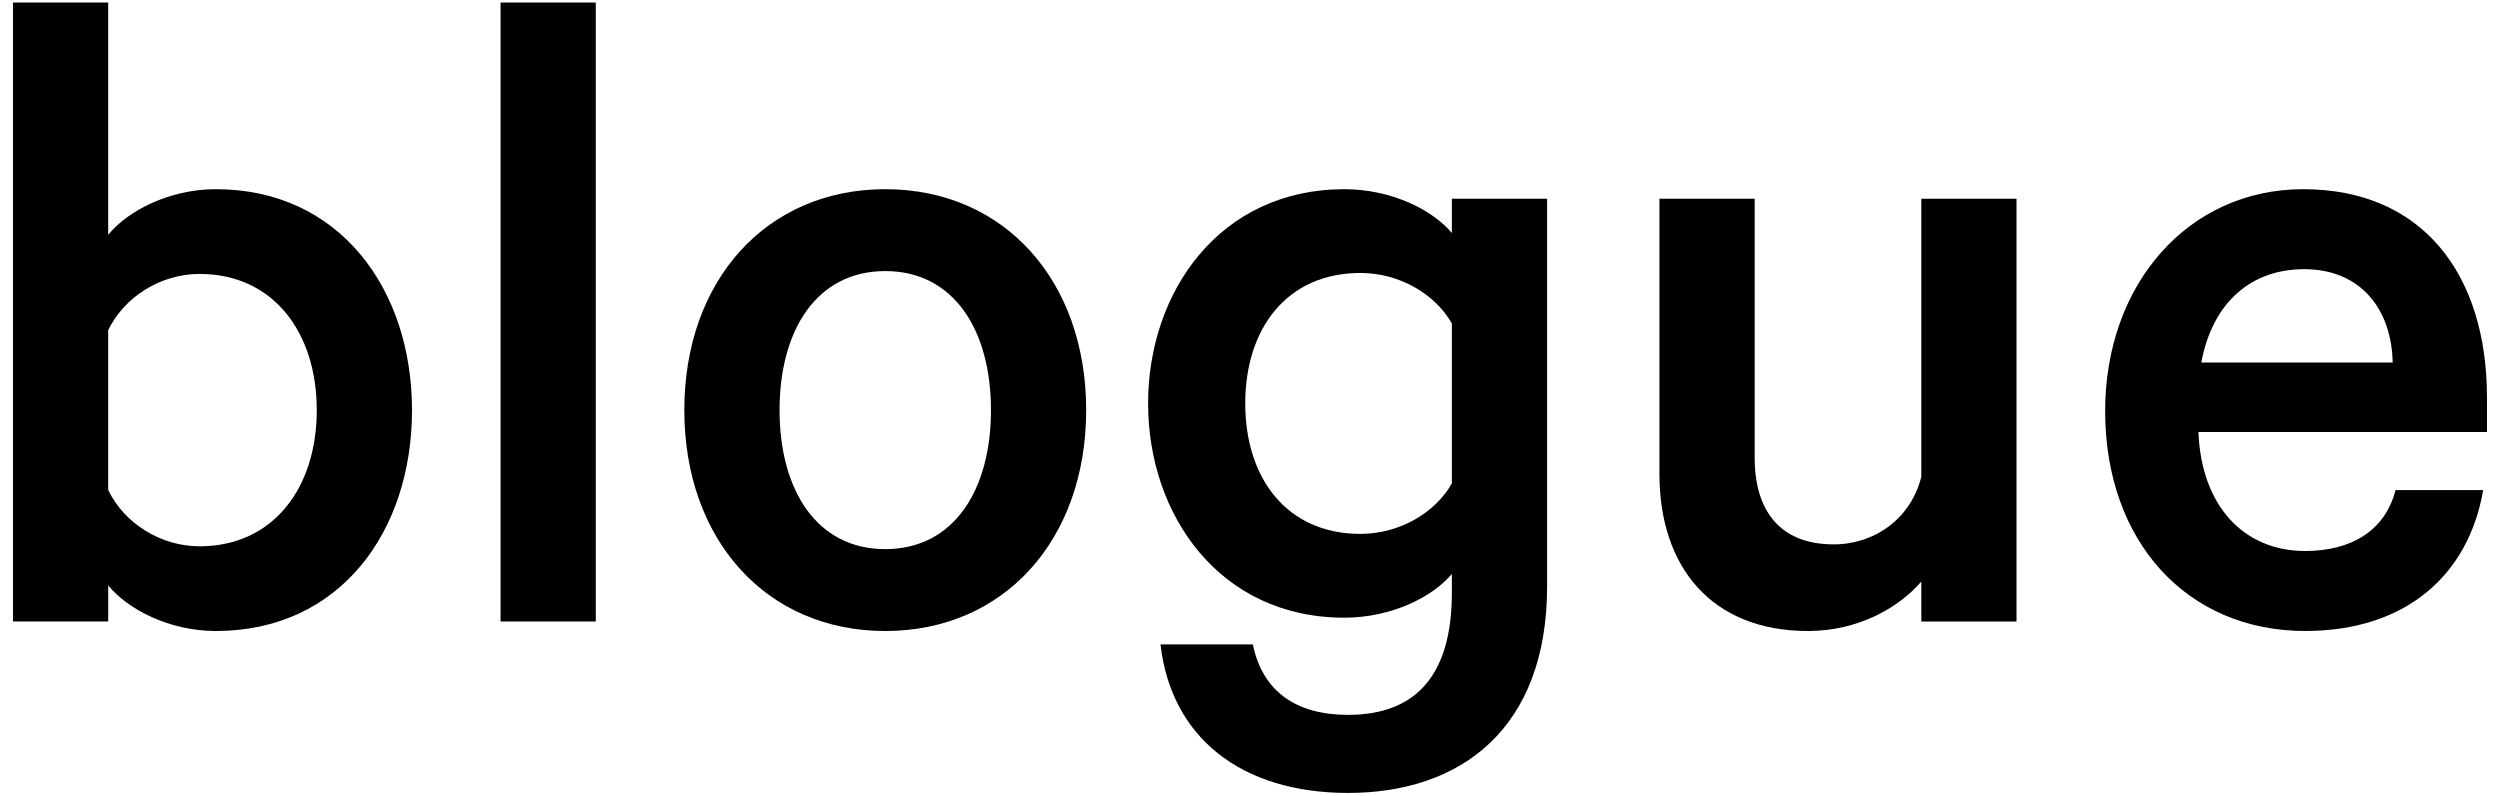
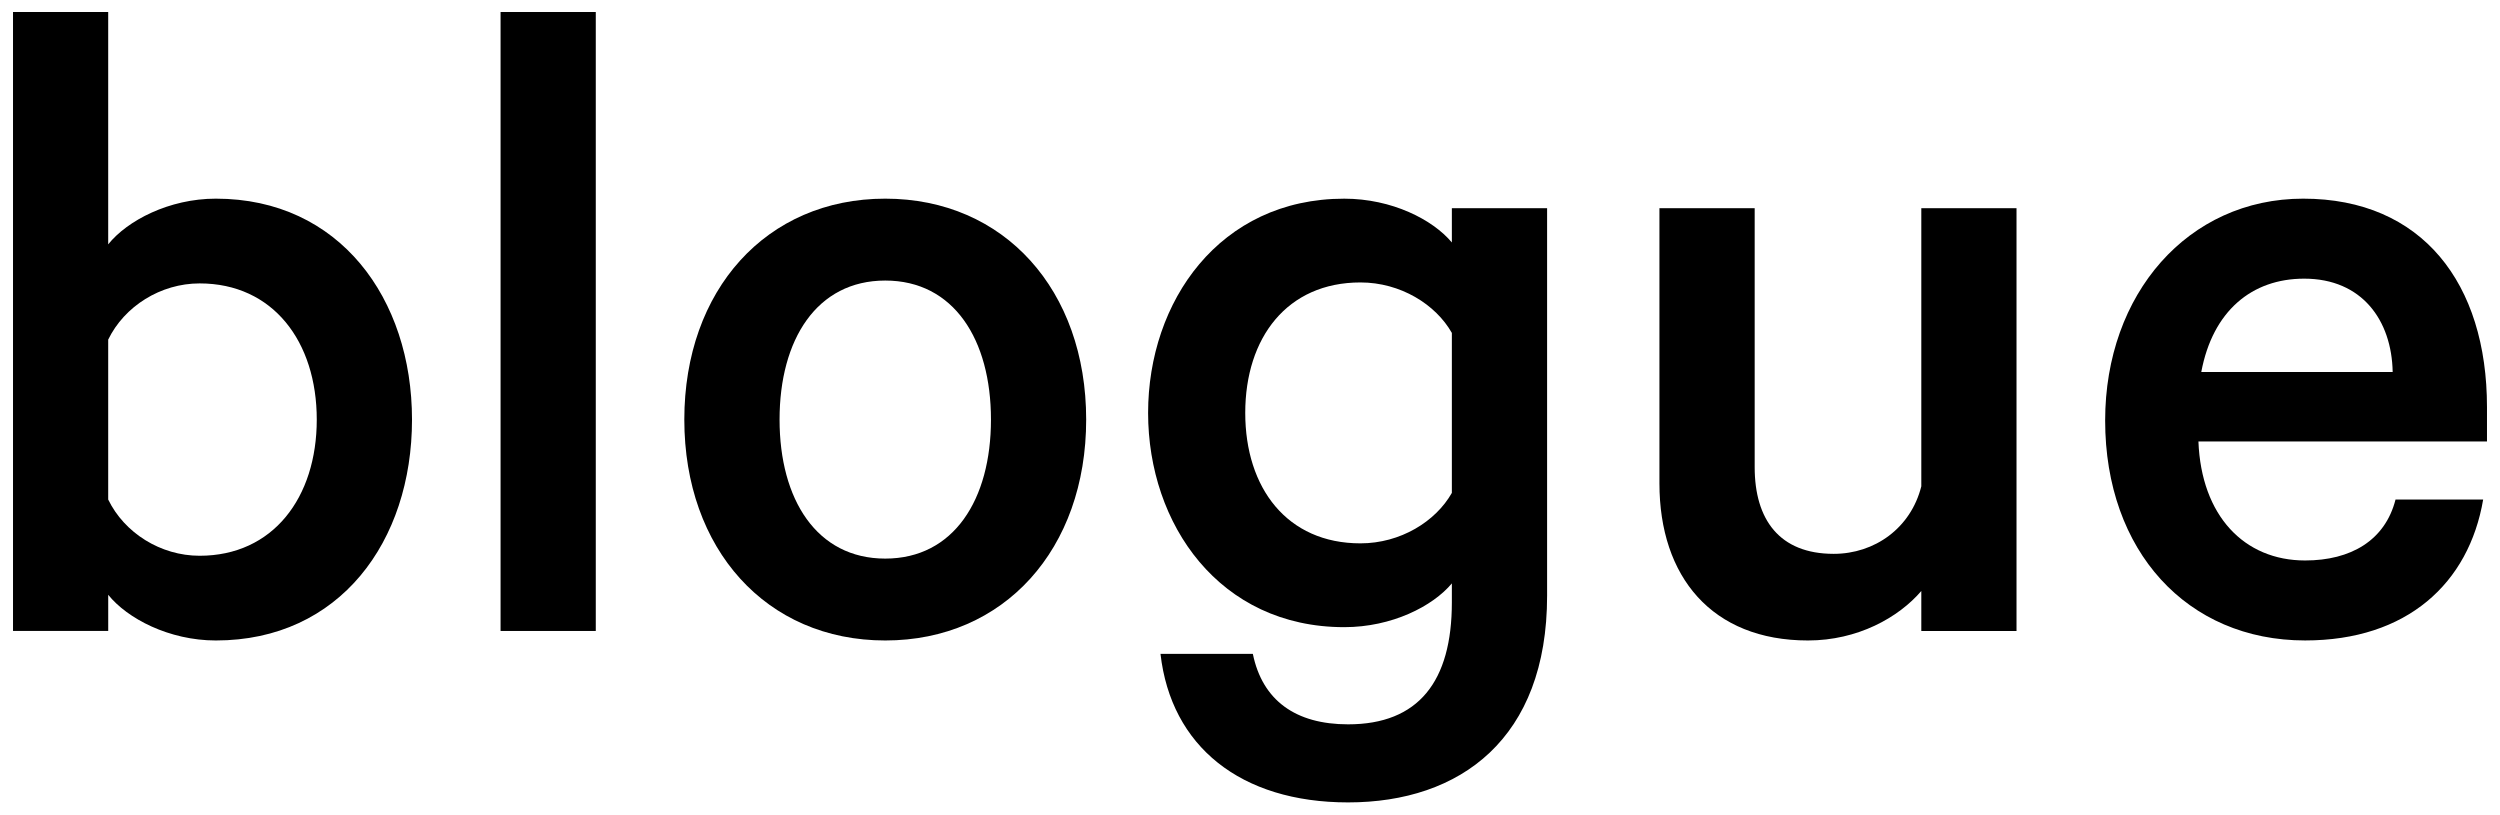
- <svg xmlns="http://www.w3.org/2000/svg" version="1.1" id="txt_blog_fr" x="0px" y="0px" viewBox="0 0 132 42" enable-background="new 0 0 132 42" xml:space="preserve">
-   <path d="M11.395,9.989c-2.464,0-4.676,1.157-5.682,2.413V0.134H0.687v32.681h5.027v-1.91c1.006,1.255,3.218,2.412,5.682,2.412  c6.536,0,10.358-5.227,10.358-11.663C21.753,15.268,17.931,9.989,11.395,9.989z M10.54,28.844c-2.061,0-3.971-1.206-4.827-2.968  v-8.445c0.855-1.76,2.766-2.967,4.827-2.967c3.871,0,6.185,3.067,6.185,7.191C16.725,25.777,14.412,28.844,10.54,28.844z" />
-   <rect x="26.43" y="0.134" width="5.027" height="32.681" />
-   <path d="M46.741,9.989c-6.285,0-10.609,4.827-10.609,11.665c0,6.836,4.324,11.663,10.609,11.663S57.35,28.49,57.35,21.654  C57.35,14.816,53.026,9.989,46.741,9.989z M46.741,28.994c-3.619,0-5.58-3.119-5.58-7.34c0-4.224,1.961-7.341,5.58-7.341  c3.621,0,5.582,3.118,5.582,7.341C52.323,25.875,50.362,28.994,46.741,28.994z" />
-   <path d="M76.658,12.303c-1.006-1.207-3.166-2.313-5.682-2.313c-6.585,0-10.356,5.43-10.356,11.312  c0,5.885,3.771,11.312,10.356,11.312c2.516,0,4.676-1.105,5.682-2.311v1.006c0,4.172-1.76,6.436-5.479,6.436  c-2.766,0-4.525-1.258-5.029-3.722h-4.876c0.554,4.879,4.224,7.844,9.905,7.844c5.931,0,10.508-3.369,10.508-10.911V10.492h-5.029  V12.303z M76.658,25.525c-0.855,1.51-2.714,2.664-4.827,2.664c-3.87,0-6.082-2.916-6.082-6.888s2.212-6.888,6.082-6.888  c2.113,0,3.972,1.157,4.827,2.665V25.525z" />
-   <path d="M101.446,25.174c-0.554,2.212-2.464,3.569-4.627,3.569c-2.864,0-4.172-1.809-4.172-4.575V10.492h-5.029v14.531  c0,4.928,2.766,8.294,7.844,8.294c2.615,0,4.777-1.206,5.983-2.612v2.111h5.027V10.492h-5.027V25.174z" />
-   <path d="M131.313,20.999c0-6.536-3.421-11.01-9.705-11.01c-6.082,0-10.456,5.028-10.456,11.714c0,6.888,4.322,11.613,10.558,11.613  c5.38,0,8.647-3.015,9.401-7.441h-4.627c-0.551,2.163-2.363,3.218-4.775,3.218c-3.218,0-5.482-2.36-5.632-6.285h15.236V20.999z   M116.228,19.14c0.603-3.218,2.667-4.927,5.432-4.927c3.064,0,4.624,2.212,4.673,4.927H116.228z" />
+ <svg xmlns="http://www.w3.org/2000/svg" version="1.1" id="txt_blog_fr" x="0px" y="0px" viewBox="0 0 132 43" enable-background="new 0 0 132 43" xml:space="preserve">
+   <path d="M11.395,10.489c-2.464,0-4.676,1.157-5.682,2.413V0.634H0.687v32.681h5.027v-1.91c1.006,1.255,3.218,2.412,5.682,2.412  c6.536,0,10.358-5.227,10.358-11.663C21.753,15.768,17.931,10.489,11.395,10.489z M10.54,29.344c-2.061,0-3.971-1.206-4.827-2.968  v-8.445c0.855-1.76,2.766-2.967,4.827-2.967c3.871,0,6.185,3.067,6.185,7.191C16.725,26.277,14.412,29.344,10.54,29.344z" />
+   <rect x="26.43" y="0.634" width="5.027" height="32.681" />
+   <path d="M46.741,10.489c-6.285,0-10.609,4.827-10.609,11.665c0,6.836,4.324,11.663,10.609,11.663S57.35,28.99,57.35,22.154  C57.35,15.316,53.026,10.489,46.741,10.489z M46.741,29.494c-3.619,0-5.58-3.119-5.58-7.34c0-4.224,1.961-7.341,5.58-7.341  c3.621,0,5.582,3.118,5.582,7.341C52.323,26.375,50.362,29.494,46.741,29.494z" />
+   <path d="M76.658,12.803c-1.006-1.207-3.166-2.313-5.682-2.313c-6.585,0-10.356,5.43-10.356,11.312  c0,5.885,3.771,11.312,10.356,11.312c2.516,0,4.676-1.105,5.682-2.311v1.006c0,4.172-1.76,6.436-5.479,6.436  c-2.766,0-4.525-1.258-5.029-3.722h-4.876c0.554,4.879,4.224,7.844,9.905,7.844c5.931,0,10.508-3.369,10.508-10.911V10.992h-5.029  V12.803z M76.658,26.025c-0.855,1.51-2.714,2.664-4.827,2.664c-3.87,0-6.082-2.916-6.082-6.888s2.212-6.888,6.082-6.888  c2.113,0,3.972,1.157,4.827,2.665V26.025z" />
+   <path d="M101.446,25.674c-0.554,2.212-2.464,3.569-4.627,3.569c-2.864,0-4.172-1.809-4.172-4.575V10.992h-5.029v14.531  c0,4.928,2.766,8.294,7.844,8.294c2.615,0,4.777-1.206,5.983-2.612v2.111h5.027V10.992h-5.027V25.674z" />
+   <path d="M131.313,21.499c0-6.536-3.421-11.01-9.705-11.01c-6.082,0-10.456,5.028-10.456,11.714c0,6.888,4.322,11.613,10.558,11.613  c5.38,0,8.647-3.015,9.401-7.441h-4.627c-0.551,2.163-2.363,3.218-4.775,3.218c-3.218,0-5.482-2.36-5.632-6.285h15.236V21.499z   M116.228,19.64c0.603-3.218,2.667-4.927,5.432-4.927c3.064,0,4.624,2.212,4.673,4.927H116.228z" />
</svg>
